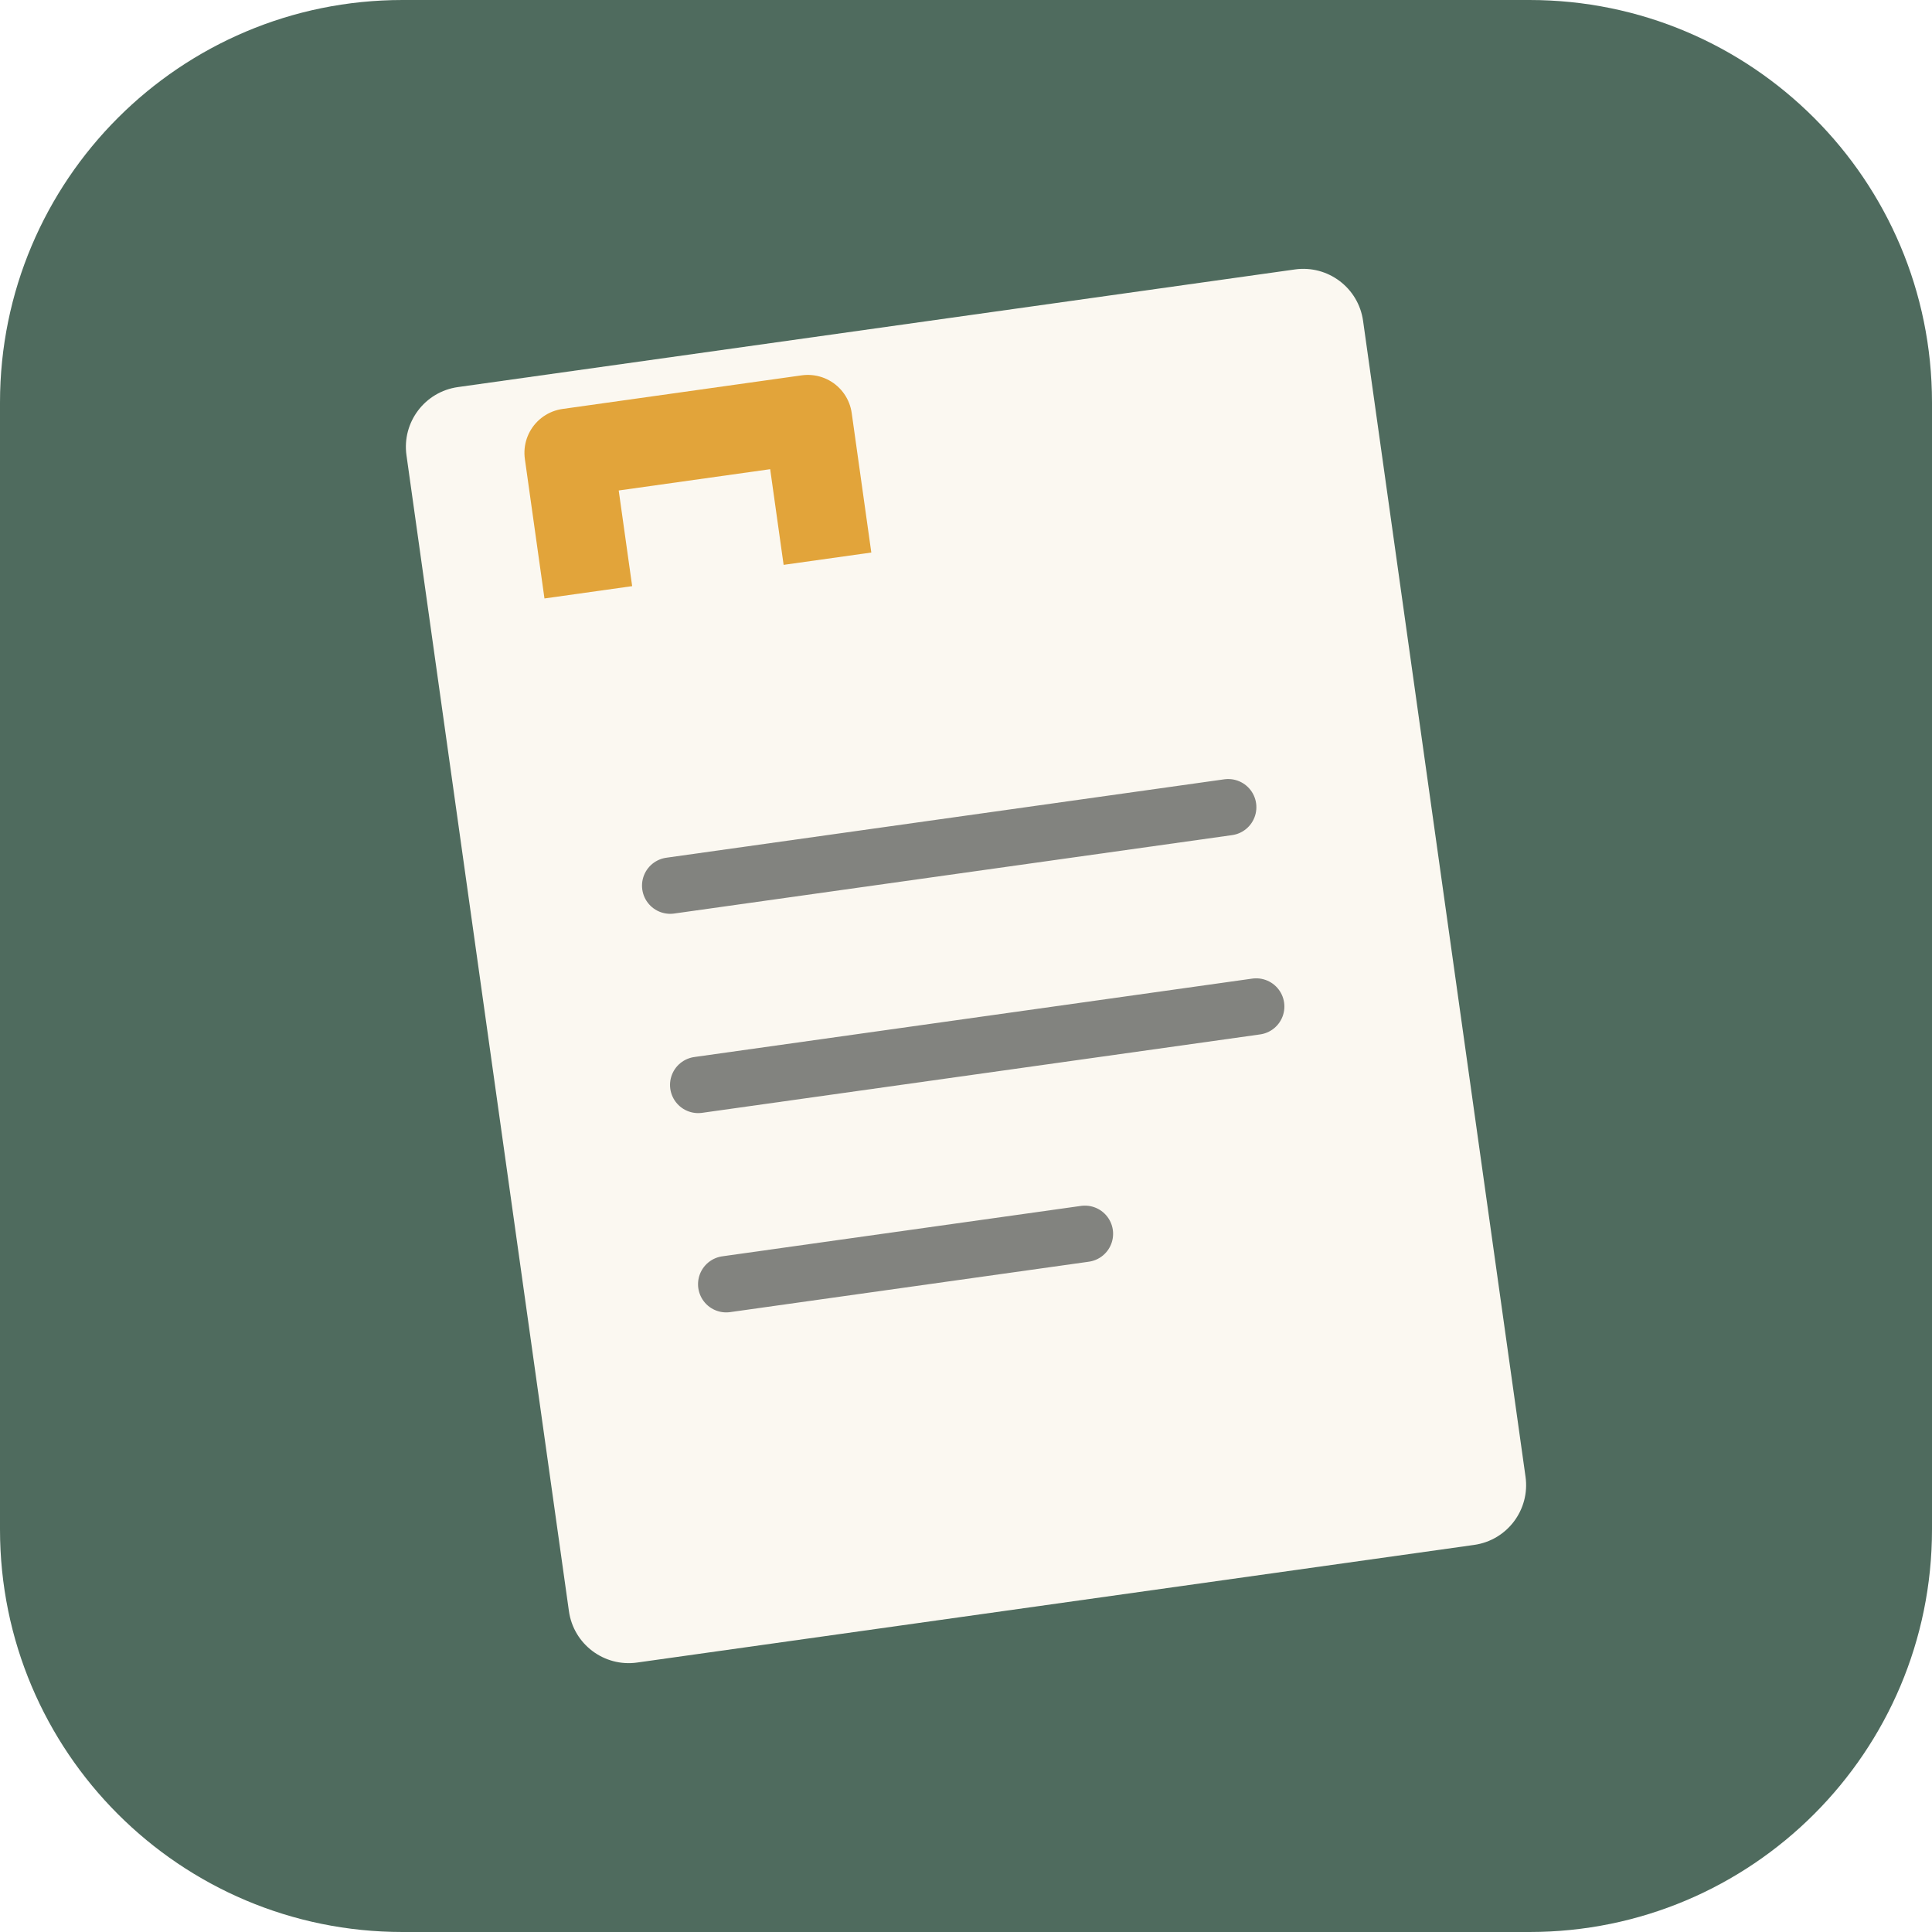
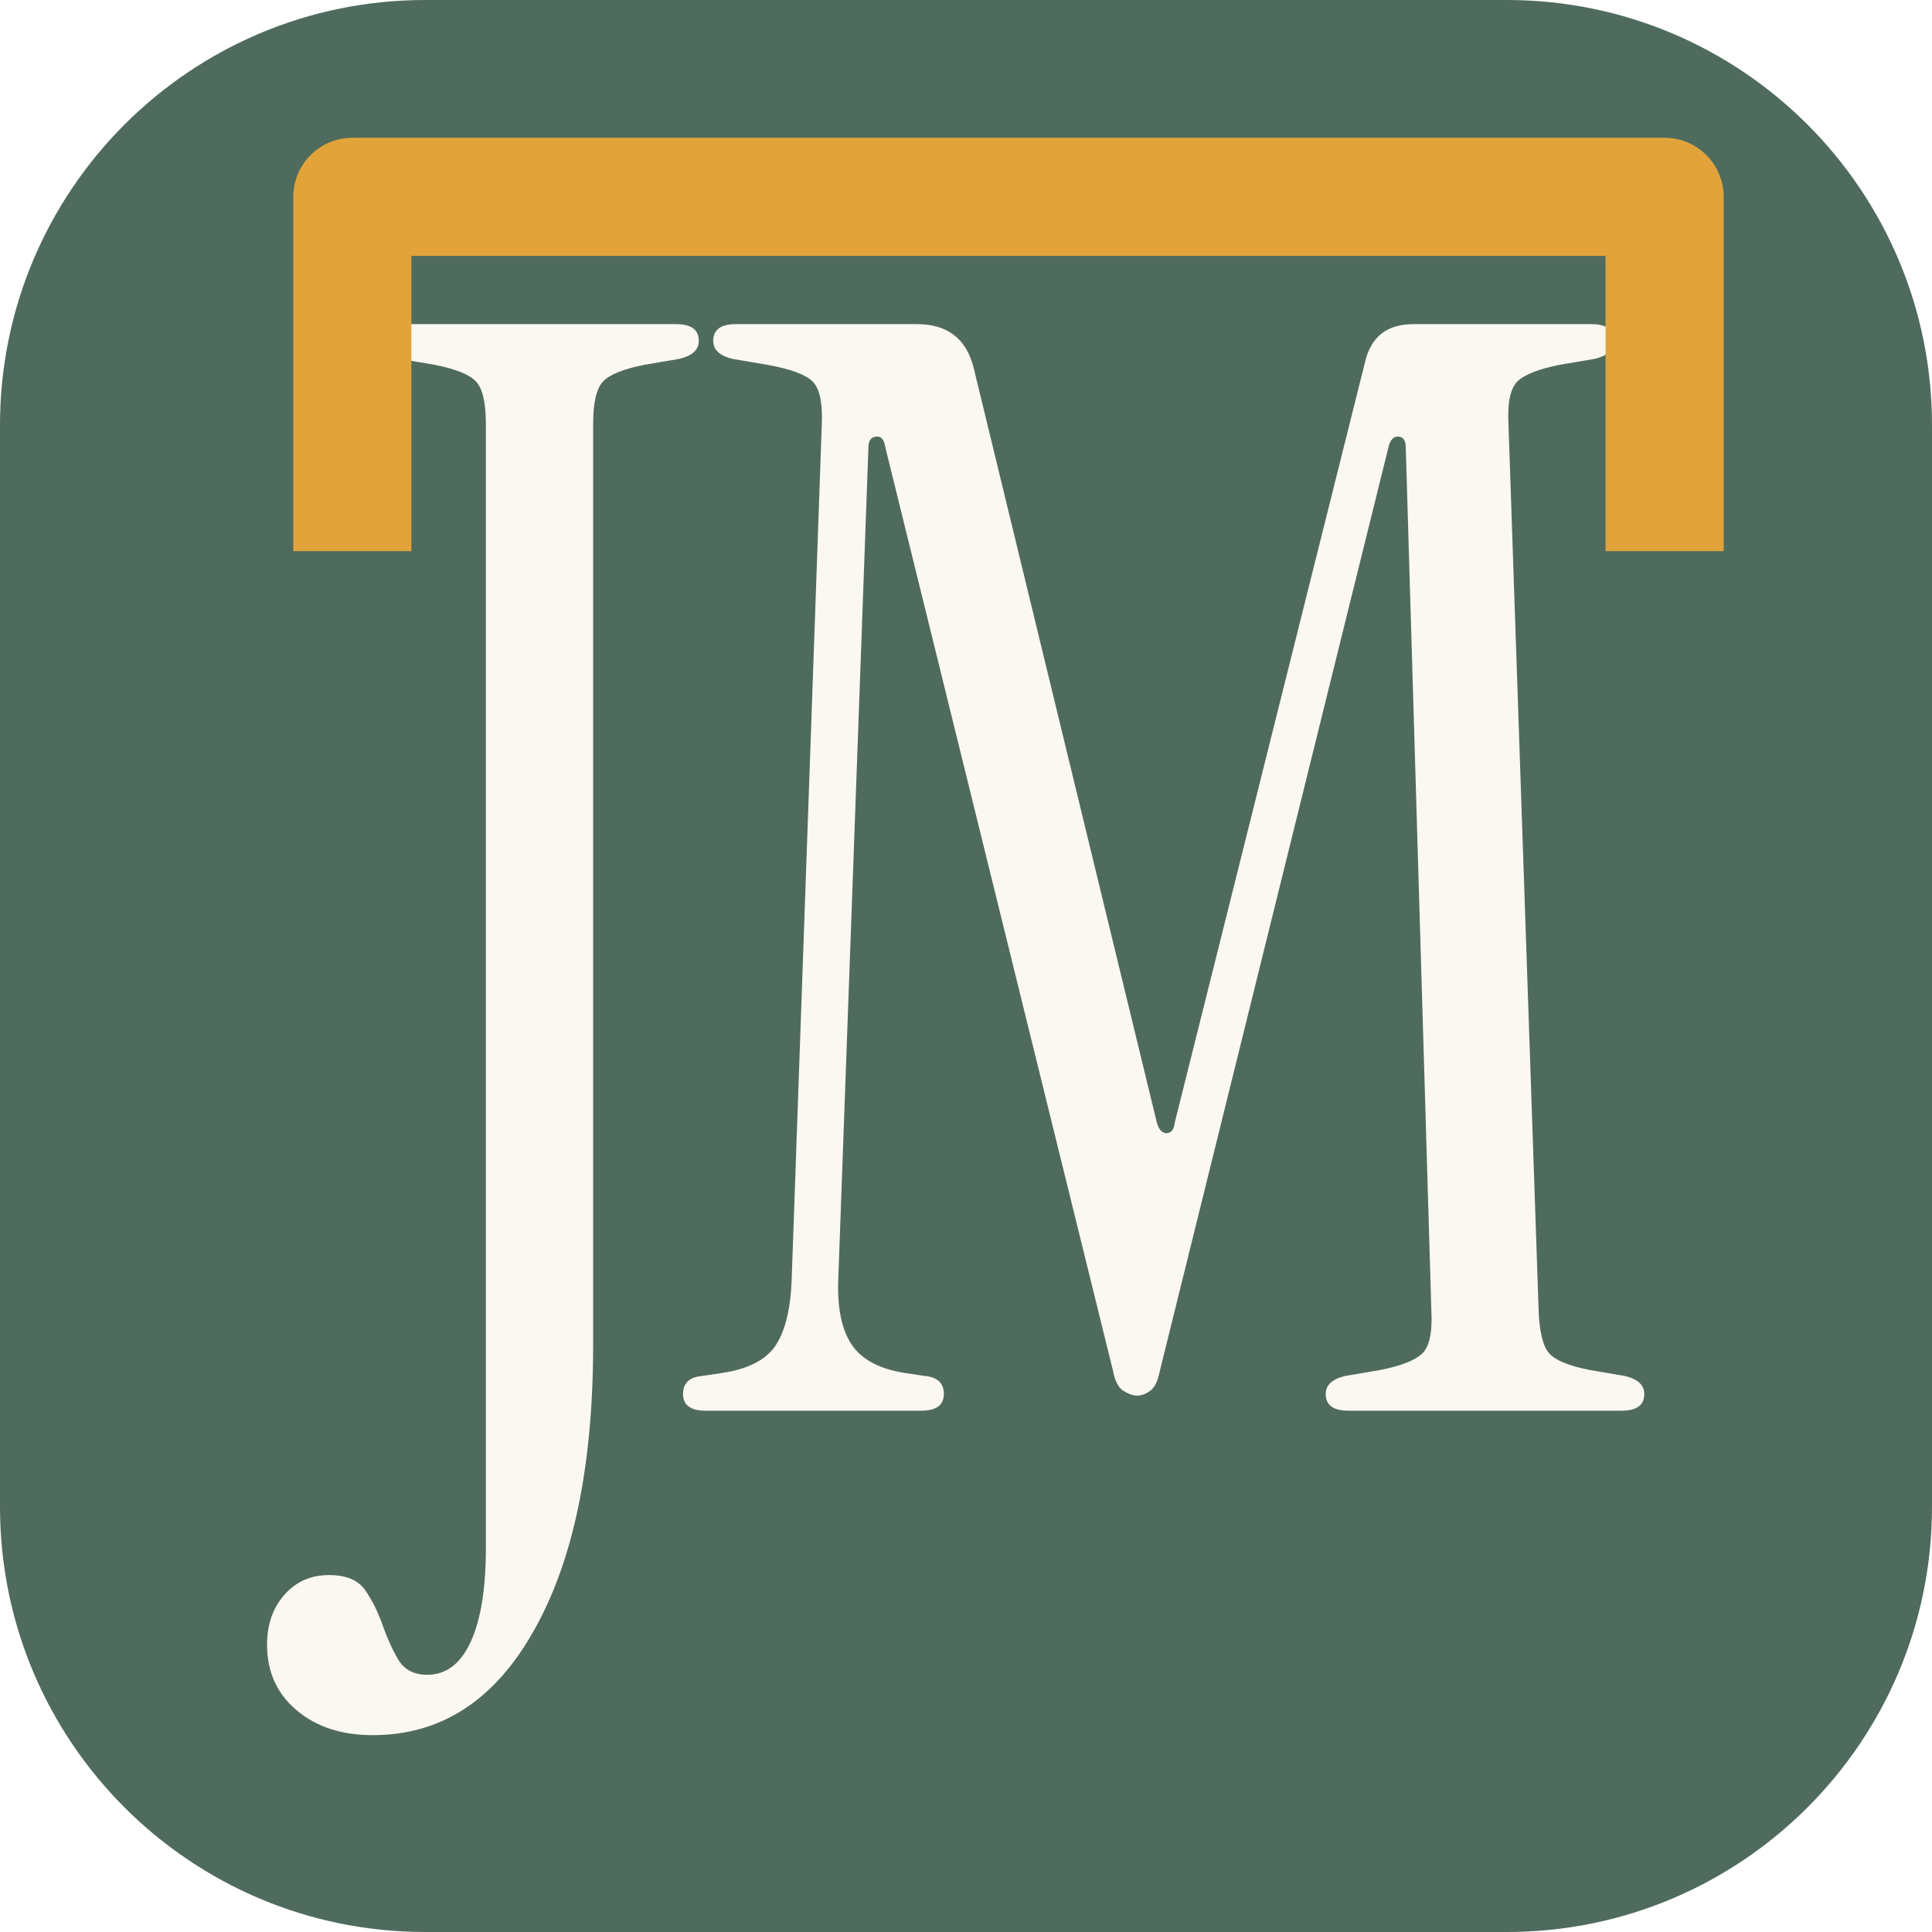
- <svg xmlns="http://www.w3.org/2000/svg" viewBox="0 0 48 48">
-   <rect width="48" height="48" rx="10" fill="#4F6B5E" />
-   <g transform="rotate(-8 24 24)">
-     <rect x="12" y="8" width="24" height="32" rx="1.5" fill="#FBF8F1" />
-     <path d="M17 21h14M17 26h14M17 31h9" fill="none" stroke="#1F2320" stroke-width="1.4" stroke-linecap="round" opacity=".55" />
-     <path d="M16 13.5v-3.5h6v3.5" fill="none" stroke="#E2A43A" stroke-width="2.2" stroke-linejoin="round" />
-   </g>
+ <svg xmlns="http://www.w3.org/2000/svg" viewBox="1.26 10 58.89 58.89">
+   <rect x="1.26" y="10" width="58.89" height="58.89" rx="12.96" fill="#4F6B5E" />
+   <path fill="#FBF8F1" d="M12.62 62.89Q11.2 62.89 10.3 62.13Q9.4 61.37 9.4 60.13Q9.4 59.21 9.93 58.61Q10.46 58.01 11.29 58.01Q12.07 58.01 12.39 58.47Q12.71 58.93 12.92 59.53Q13.13 60.13 13.4 60.59Q13.68 61.05 14.28 61.05Q15.15 61.05 15.61 60.04Q16.07 59.03 16.07 57.19V22.92Q16.07 21.95 15.77 21.63Q15.47 21.31 14.51 21.12L13.45 20.94Q12.85 20.8 12.85 20.39Q12.85 19.88 13.54 19.88H21.87Q22.56 19.88 22.56 20.39Q22.56 20.8 21.96 20.94L20.9 21.12Q19.94 21.31 19.64 21.63Q19.34 21.95 19.34 22.92V50.98Q19.34 56.5 17.54 59.69Q15.75 62.89 12.62 62.89Z M35.92 52.54Q35.74 52.54 35.51 52.4Q35.28 52.26 35.19 51.8L28.24 23.61Q28.19 23.28 27.96 23.31Q27.73 23.33 27.73 23.65L26.81 49.04Q26.77 50.33 27.23 51Q27.69 51.67 28.84 51.85L29.44 51.94Q30.03 51.99 30.03 52.49Q30.03 53 29.34 53H22.77Q22.08 53 22.08 52.49Q22.08 51.99 22.67 51.94L23.27 51.85Q24.47 51.67 24.91 51Q25.34 50.33 25.39 49.04L26.31 22.92Q26.35 21.95 26.03 21.63Q25.71 21.31 24.65 21.12L23.59 20.94Q23 20.8 23 20.39Q23 19.88 23.69 19.88H29.21Q30.63 19.88 30.95 21.26L36.52 44.21Q36.61 44.54 36.82 44.54Q37.03 44.54 37.07 44.21L42.87 21.03Q43.14 19.88 44.34 19.88H49.77Q50.46 19.88 50.46 20.39Q50.46 20.8 49.86 20.94L48.8 21.12Q47.84 21.31 47.51 21.63Q47.19 21.95 47.24 22.92L48.16 49.96Q48.2 50.93 48.48 51.25Q48.76 51.57 49.72 51.76L50.78 51.94Q51.38 52.08 51.38 52.49Q51.38 53 50.69 53H42.36Q41.67 53 41.67 52.49Q41.67 52.08 42.27 51.94L43.33 51.76Q44.29 51.57 44.62 51.25Q44.94 50.93 44.89 49.96L44.11 23.65Q44.11 23.33 43.9 23.31Q43.7 23.28 43.6 23.56L36.61 51.8Q36.52 52.26 36.31 52.4Q36.11 52.54 35.92 52.54Z" />
+   <path d="M12 25v-9h40v9" fill="none" stroke="#E2A43A" stroke-width="3.6" stroke-linejoin="round" stroke-linecap="square" />
</svg>
